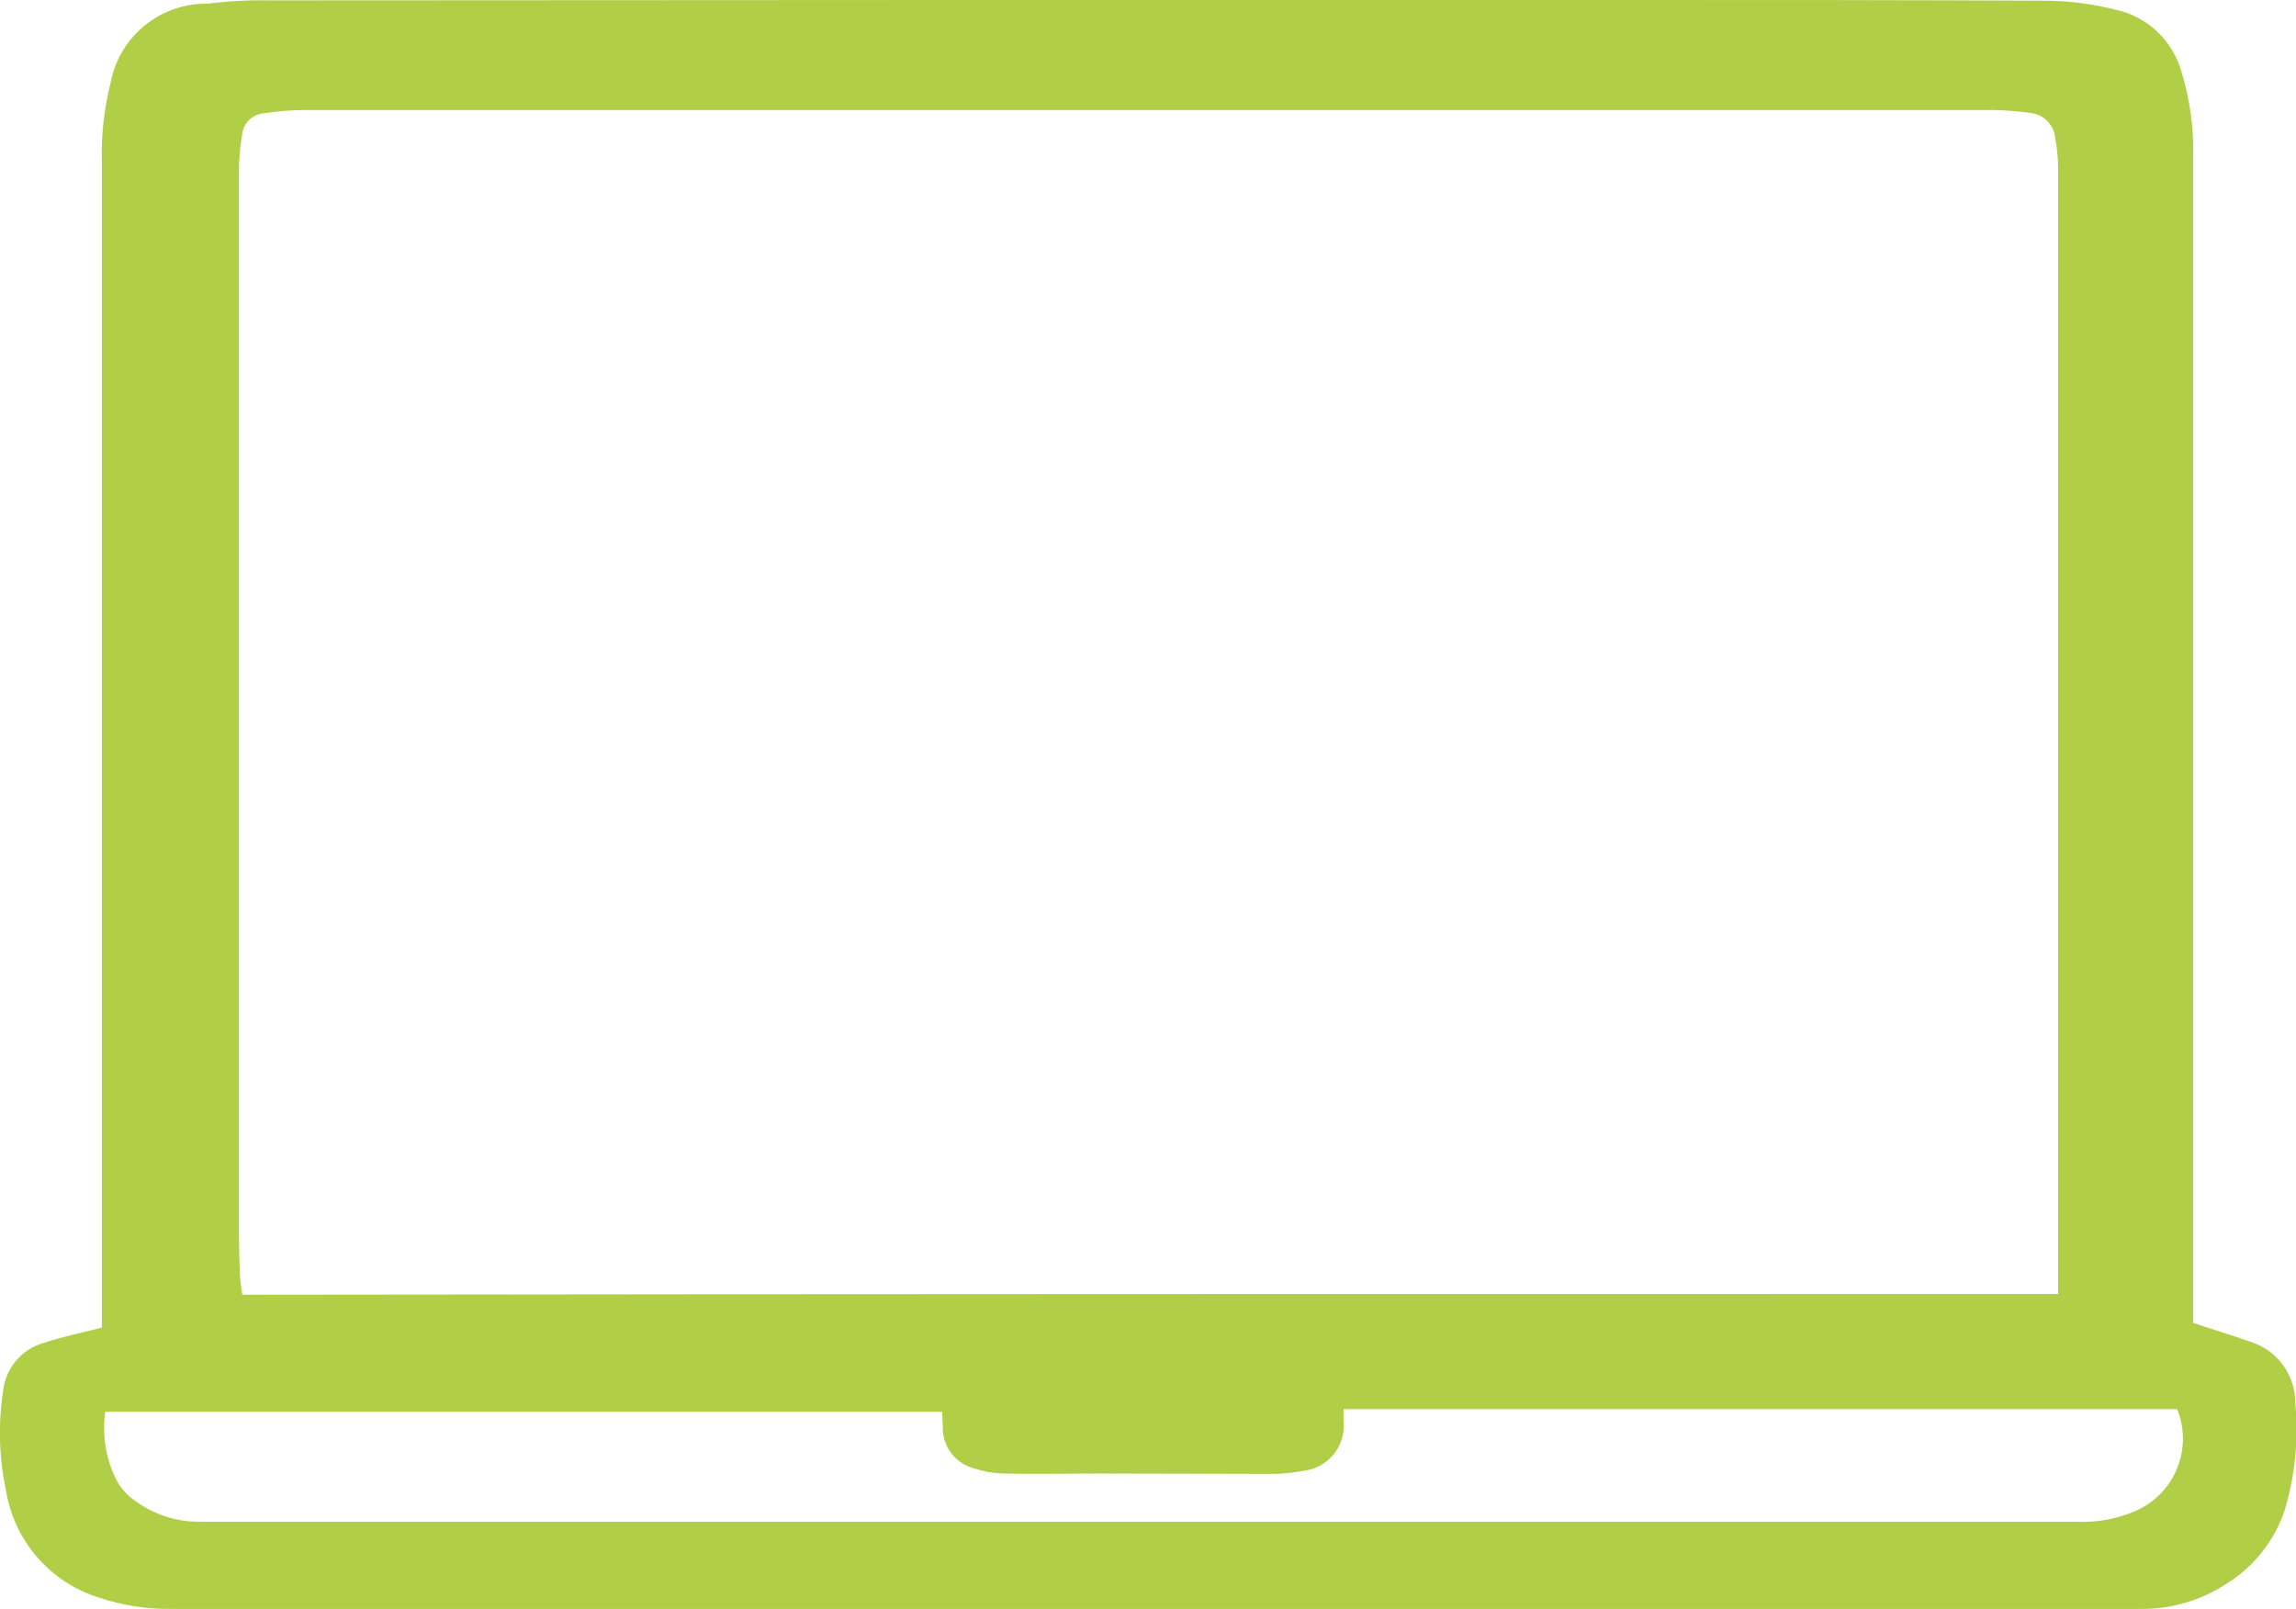
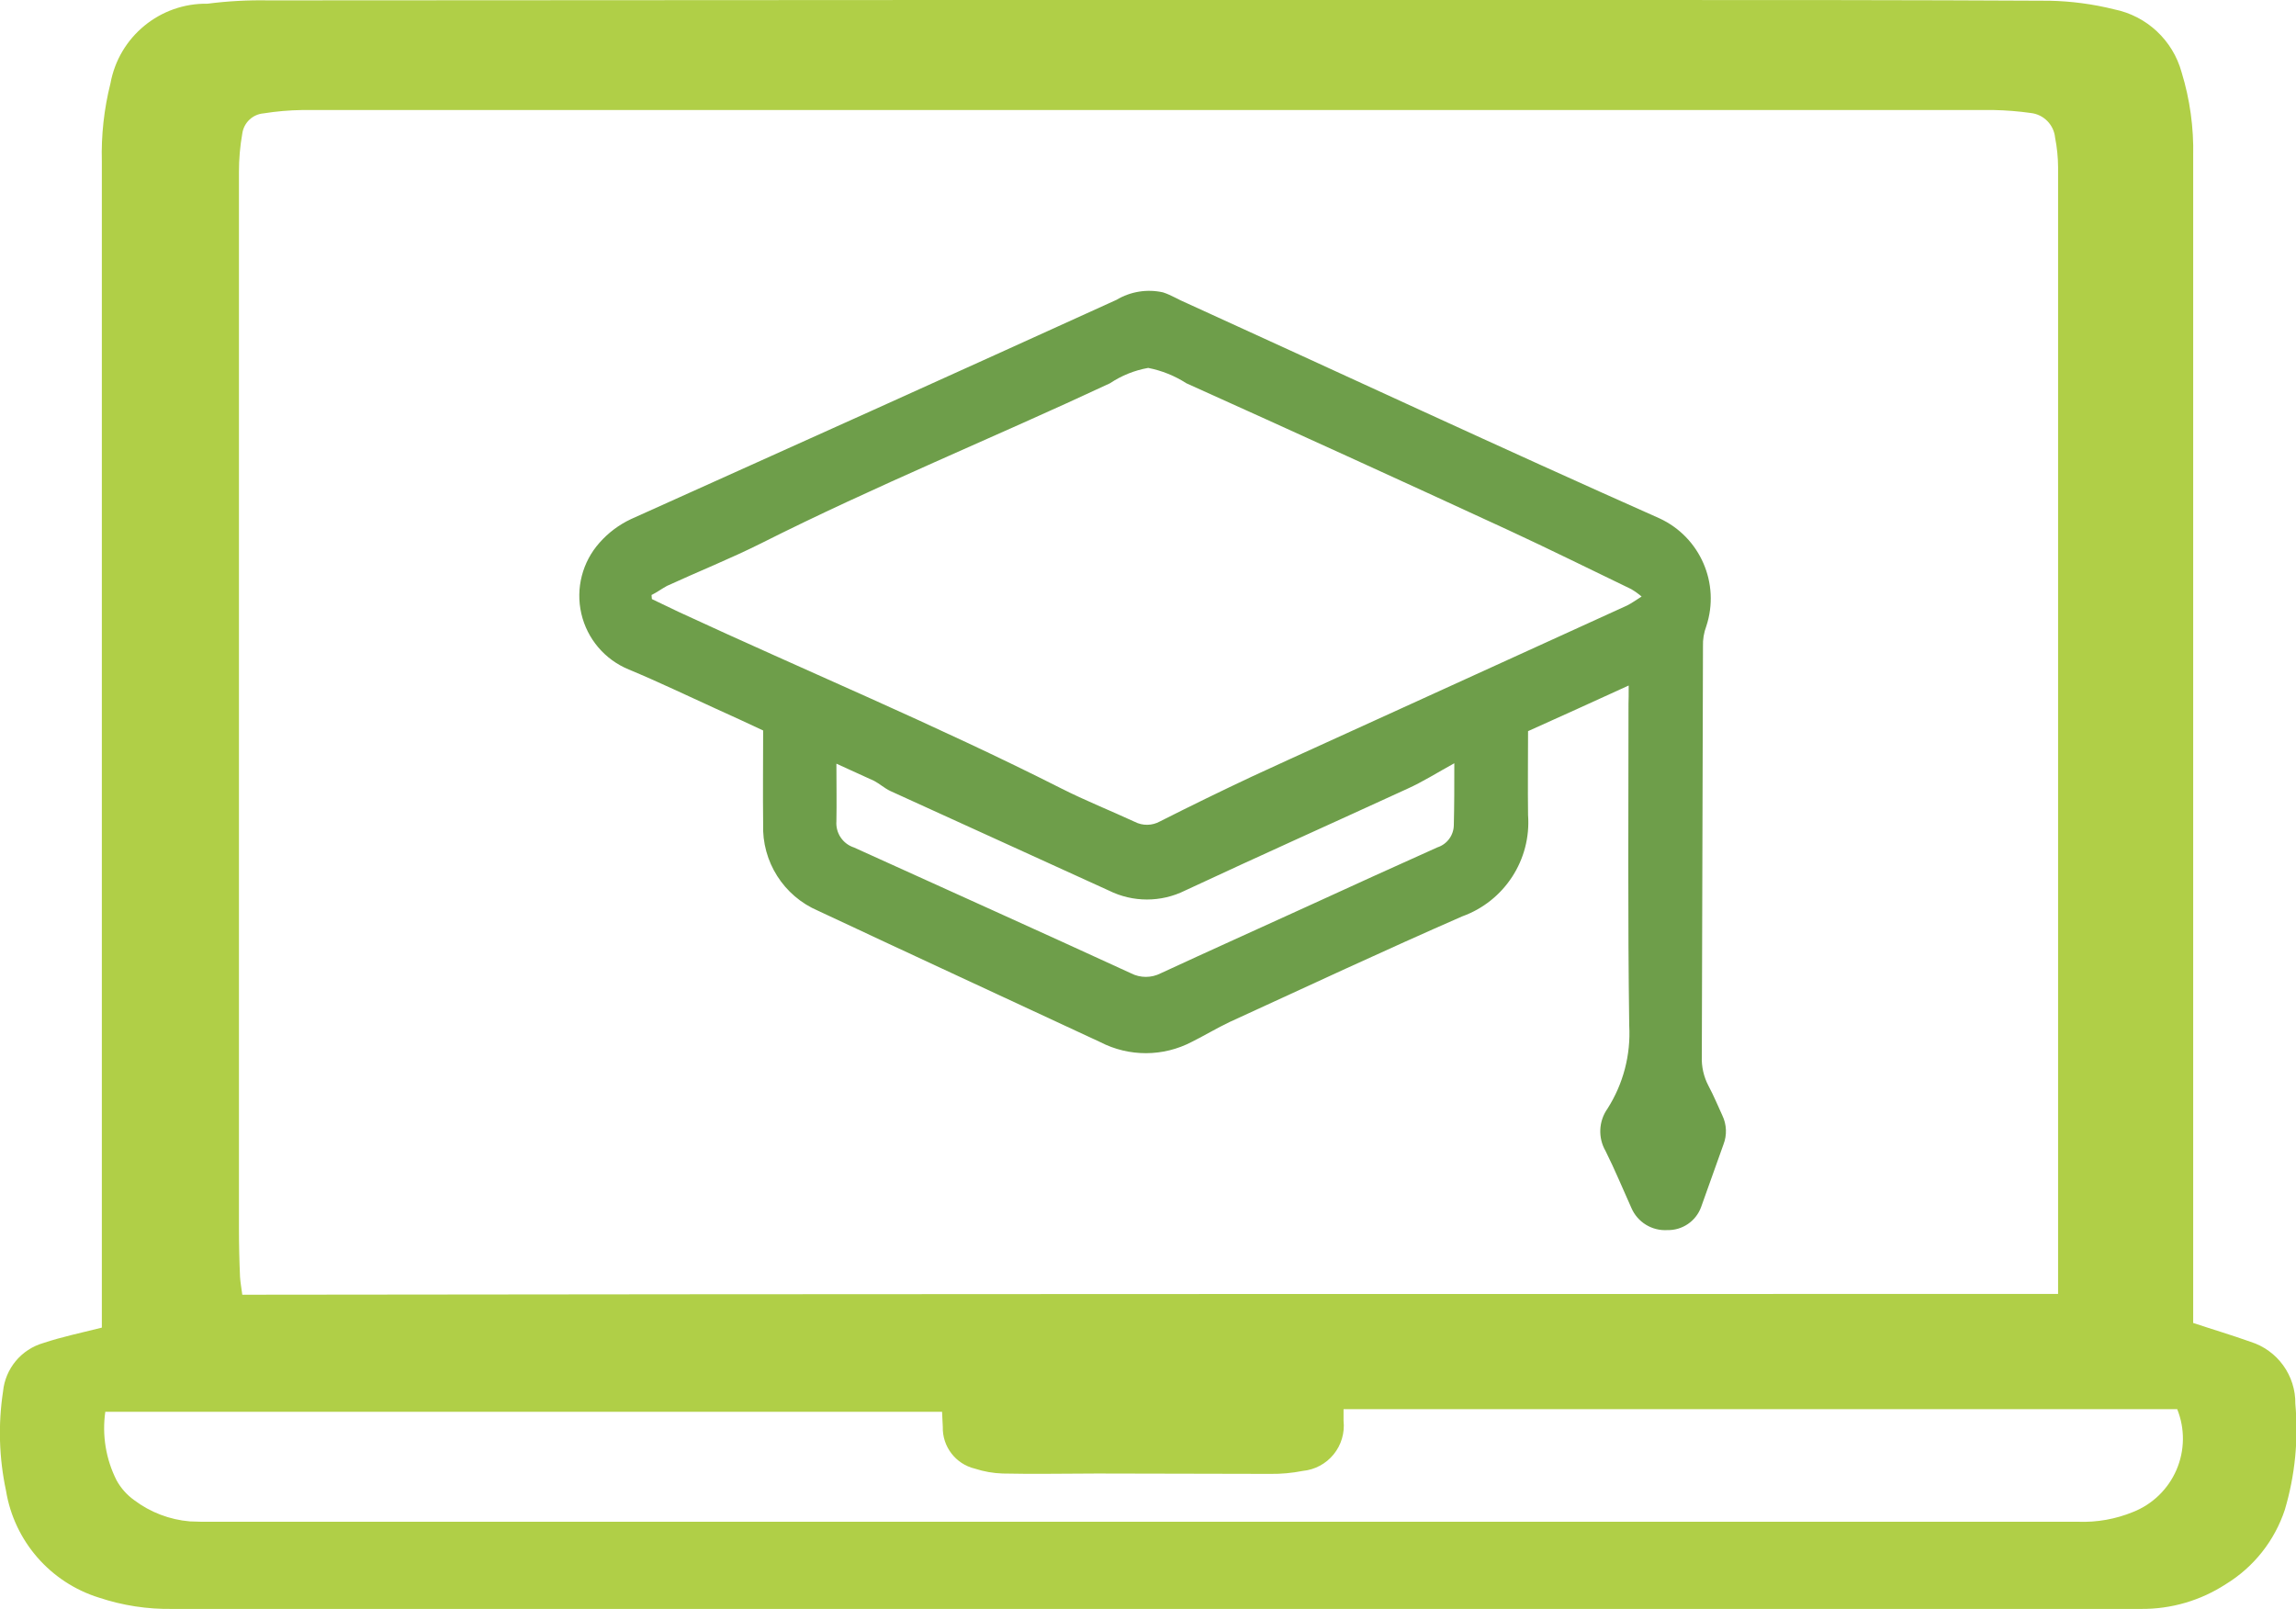
<svg xmlns="http://www.w3.org/2000/svg" width="37.83" height="26.511" viewBox="0 0 37.83 26.511">
  <path id="Caminho_69" data-name="Caminho 69" d="M63.9,123.4c.333.111.635.2.937.308a1.055,1.055,0,0,1,.74,1.023,4.643,4.643,0,0,1-.173,1.745,2.271,2.271,0,0,1-.974,1.227,2.521,2.521,0,0,1-1.393.407H30.6a3.641,3.641,0,0,1-1.208-.185,2.221,2.221,0,0,1-1.535-1.763,4.549,4.549,0,0,1-.049-1.634.925.925,0,0,1,.666-.8c.3-.1.617-.166.962-.253V104.263a4.751,4.751,0,0,1,.142-1.289,1.6,1.6,0,0,1,1.6-1.313,6.864,6.864,0,0,1,1-.055q11.227-.009,22.448-.006c2.3,0,4.6,0,6.9.012a4.824,4.824,0,0,1,1.067.142,1.45,1.45,0,0,1,1.11,1.036,4.374,4.374,0,0,1,.191,1.381V123.4Zm-2.232-.481V104.356a2.611,2.611,0,0,0-.049-.487.453.453,0,0,0-.4-.407,5.09,5.09,0,0,0-.61-.049H32.736a4.418,4.418,0,0,0-.635.055.387.387,0,0,0-.351.333,3.63,3.63,0,0,0-.055.635v17.393q0,.407.018.814c.006.092.025.191.037.29C41.725,122.92,51.676,122.92,61.664,122.92Zm1.967,1.9H49.895v.191a.748.748,0,0,1-.672.826,2.593,2.593,0,0,1-.536.049c-.949,0-1.905-.006-2.855-.006-.518,0-1.036.012-1.554,0a1.649,1.649,0,0,1-.456-.08.689.689,0,0,1-.53-.69c-.006-.08-.006-.16-.012-.247H29.493a1.905,1.905,0,0,0,.185,1.128.99.99,0,0,0,.29.327,1.773,1.773,0,0,0,.919.351c.117.006.228.006.345.006H62a2.174,2.174,0,0,0,.9-.16A1.3,1.3,0,0,0,63.631,124.819Z" transform="translate(-27.758 -101.6)" fill="#b0cf47" />
+   <path id="Caminho_70" data-name="Caminho 70" d="M199.881,185.705c-.58.265-1.11.506-1.658.752,0,.462-.006.925,0,1.381a1.647,1.647,0,0,1-1.085,1.671c-1.282.561-2.552,1.153-3.829,1.739-.21.1-.413.222-.623.327a1.634,1.634,0,0,1-1.511.006c-1.548-.721-3.1-1.437-4.649-2.164a1.494,1.494,0,0,1-.906-1.43c-.006-.506,0-1.017,0-1.541-.259-.123-.518-.24-.777-.358-.475-.216-.949-.444-1.437-.647a1.313,1.313,0,0,1-.481-2.09,1.59,1.59,0,0,1,.518-.388c2.67-1.2,5.333-2.4,8-3.613a1.048,1.048,0,0,1,.764-.123c.136.043.259.123.395.179,2.6,1.184,5.179,2.386,7.787,3.545a1.455,1.455,0,0,1,.771,1.776.859.859,0,0,0-.055.333q-.009,3.376-.019,6.751a.967.967,0,0,0,.111.493c.086.16.154.327.228.487a.6.6,0,0,1,.018.475l-.37,1.036a.578.578,0,0,1-.555.376.605.605,0,0,1-.592-.364c-.142-.314-.271-.629-.425-.937a.647.647,0,0,1,.031-.7,2.308,2.308,0,0,0,.358-1.369c-.025-1.763-.012-3.533-.012-5.3C199.881,185.939,199.881,185.853,199.881,185.705Zm-16.1-1.492c0,.025.006.049.006.068.148.068.29.142.438.21,2.1.974,4.236,1.862,6.307,2.91.395.2.808.364,1.208.549a.44.44,0,0,0,.419-.006q.749-.379,1.517-.74c.826-.382,1.652-.752,2.485-1.134l3.693-1.683c.074-.037.142-.086.24-.148a1.2,1.2,0,0,0-.173-.123c-.678-.327-1.35-.66-2.028-.974q-2.645-1.221-5.3-2.417a1.8,1.8,0,0,0-.629-.253,1.648,1.648,0,0,0-.629.253c-1.911.894-3.866,1.689-5.752,2.639-.506.253-1.03.462-1.548.7C183.943,184.115,183.869,184.17,183.783,184.213Zm13.225,2.774c-.29.16-.524.308-.771.419-1.221.561-2.448,1.11-3.662,1.677a1.41,1.41,0,0,1-1.258,0c-1.2-.549-2.4-1.091-3.6-1.64-.092-.043-.173-.117-.265-.166-.2-.092-.395-.179-.623-.284,0,.345.006.647,0,.949a.421.421,0,0,0,.29.432c1.523.691,3.046,1.375,4.562,2.072a.536.536,0,0,0,.493,0c.8-.37,1.609-.734,2.411-1.1.715-.327,1.43-.654,2.146-.974A.391.391,0,0,0,197,188C197.008,187.69,197.008,187.37,197.008,186.988Z" transform="translate(-173.046 -174.41)" fill="#6e9e4a" />
</svg>
